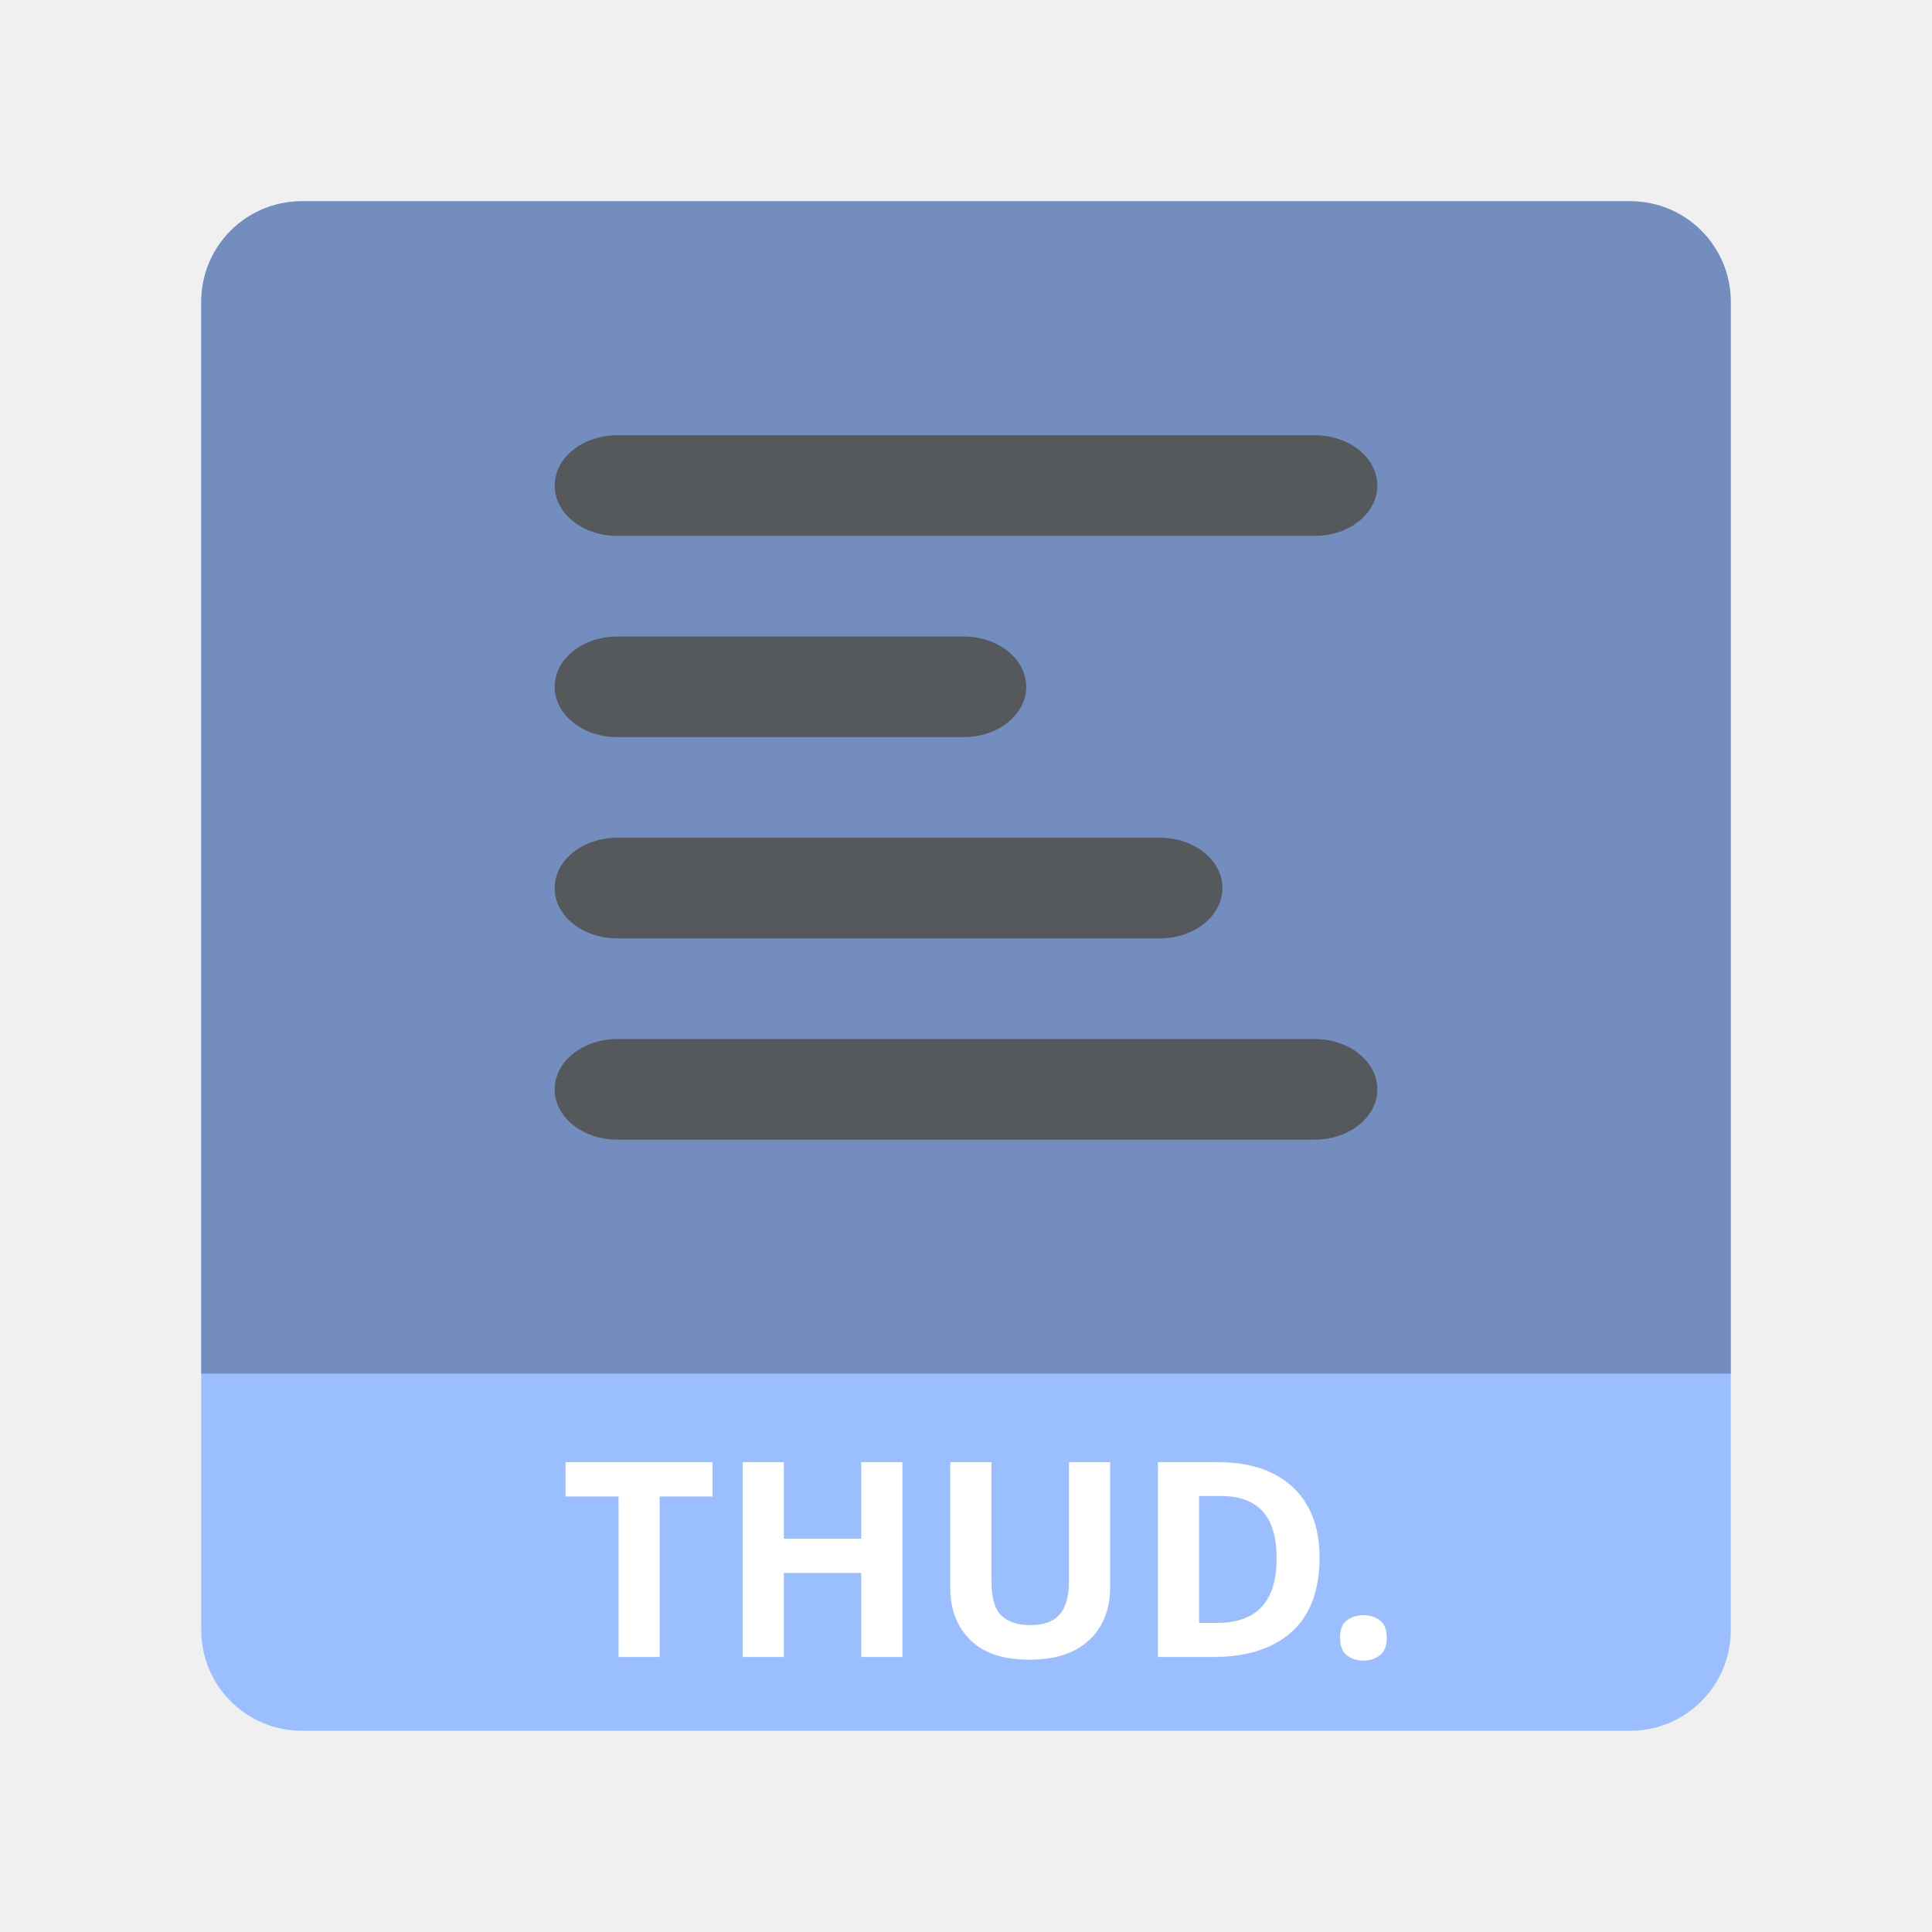
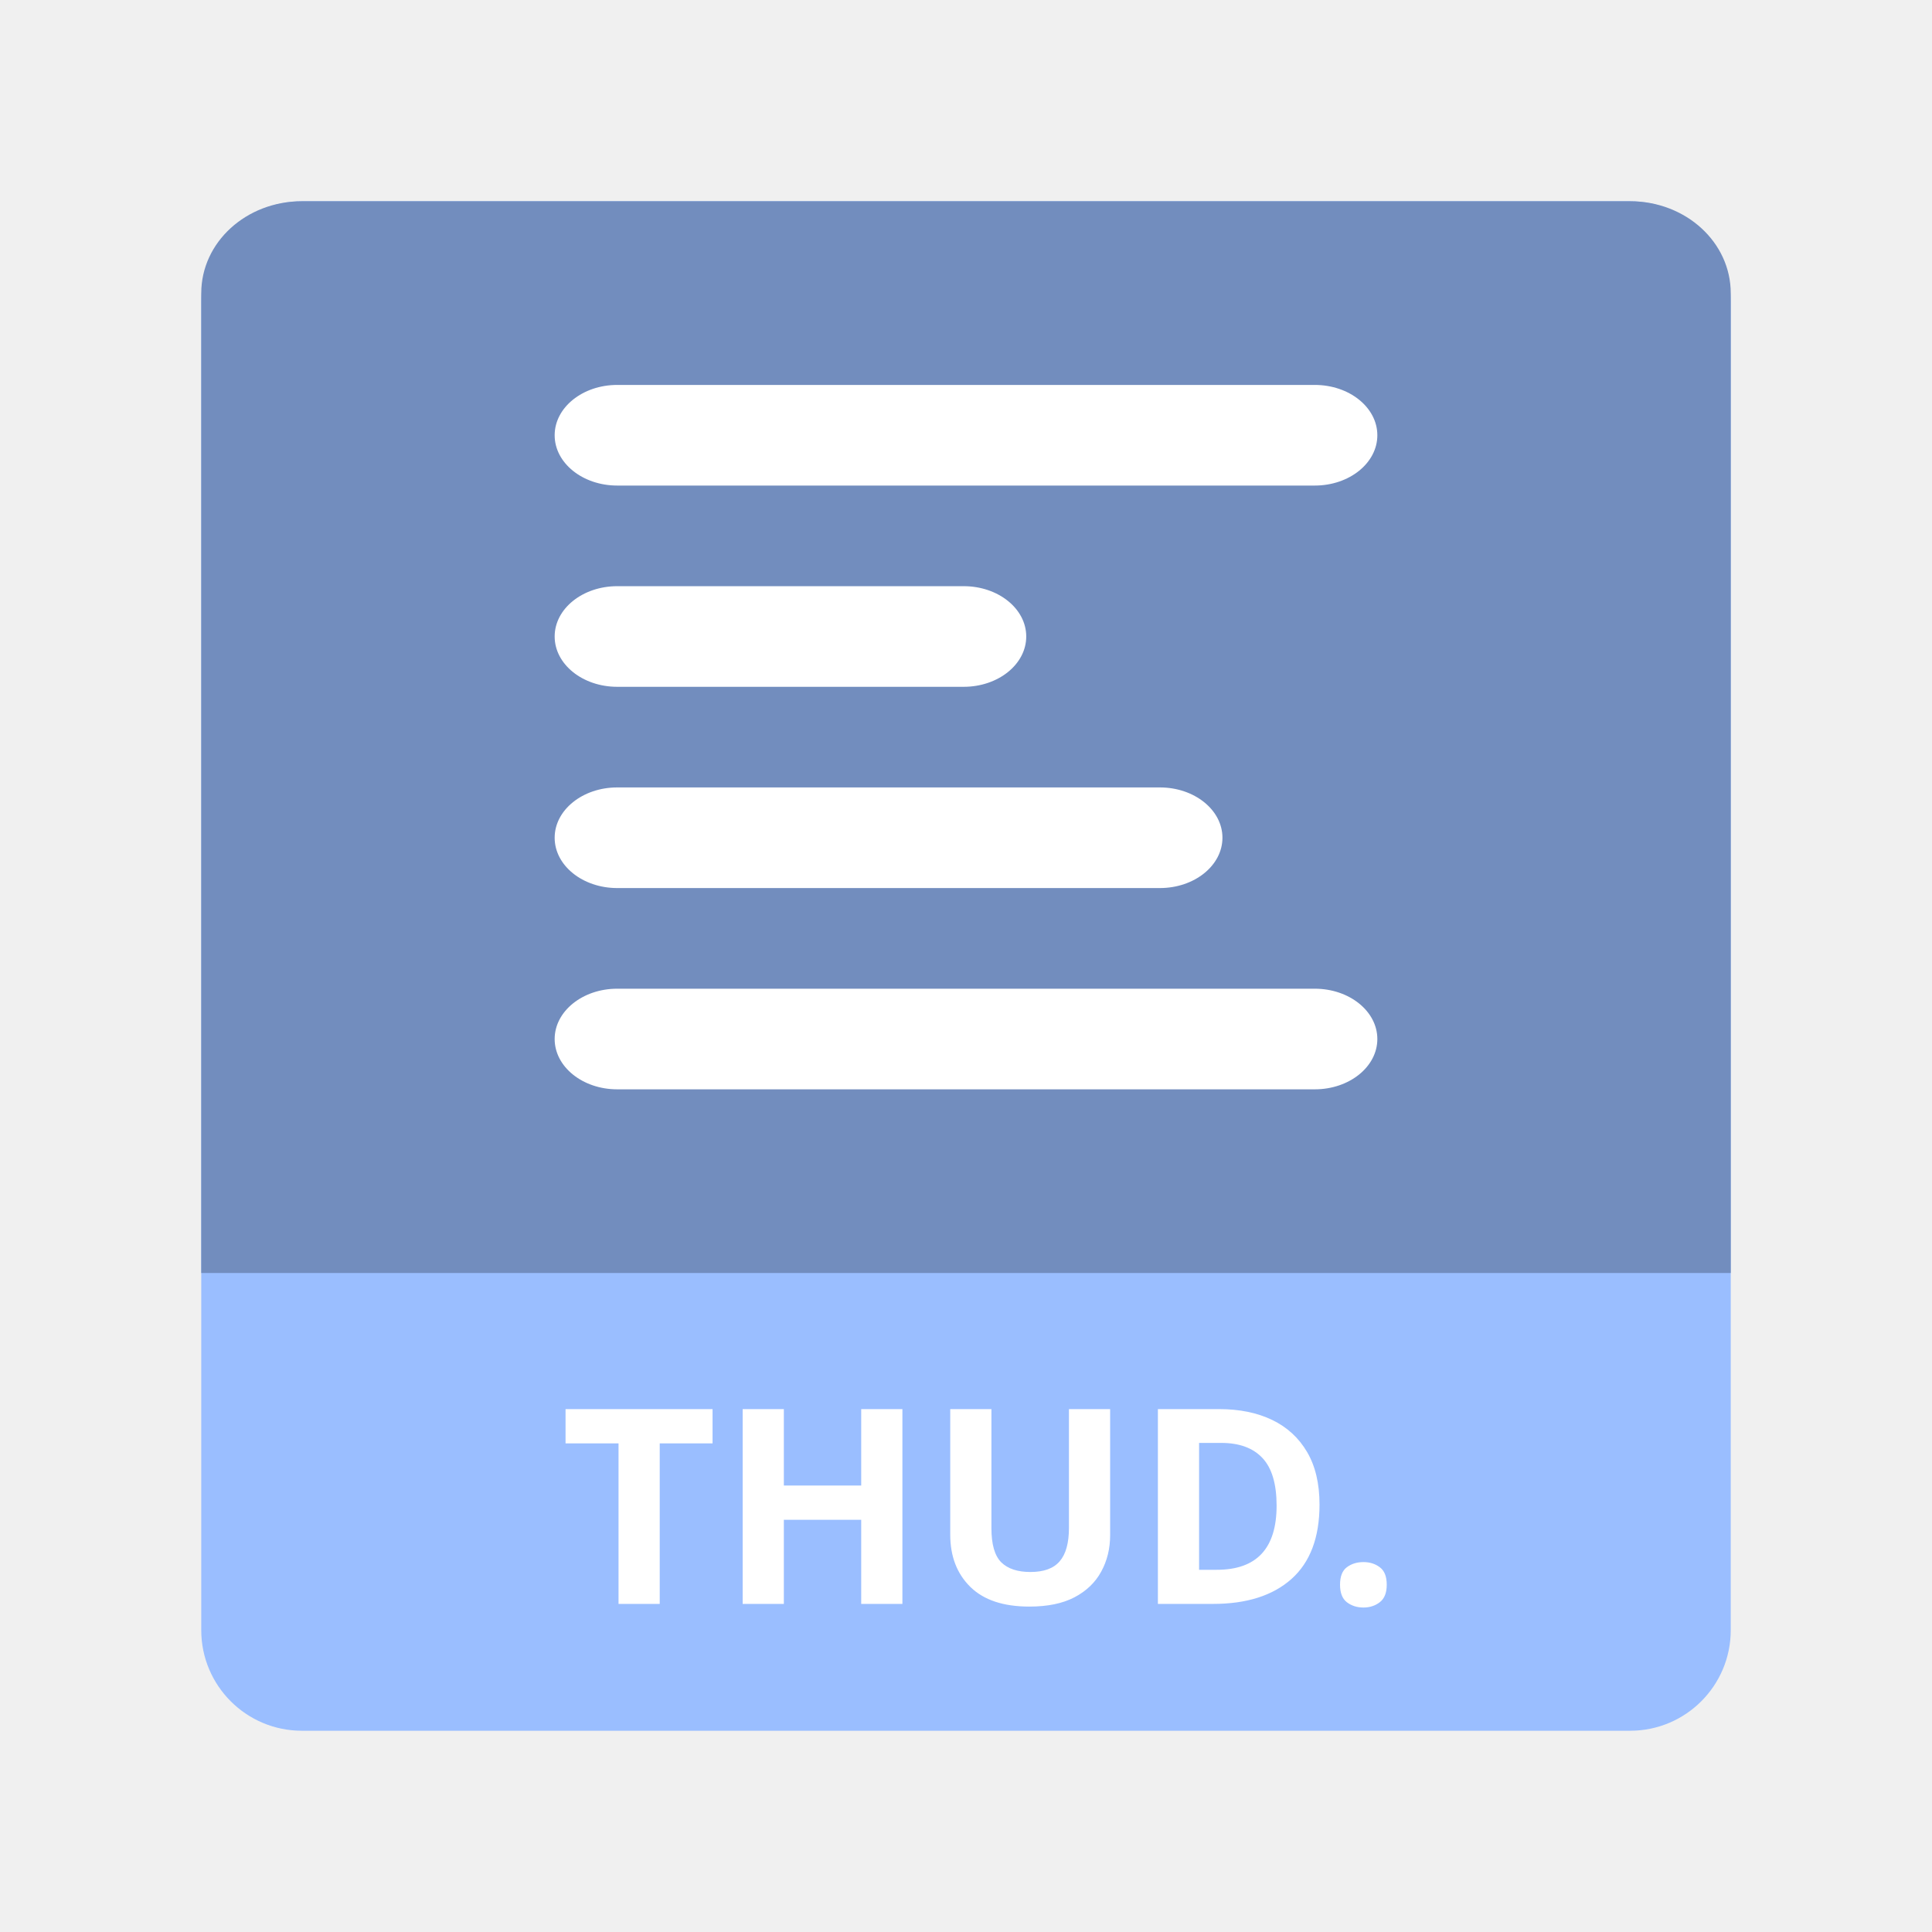
<svg xmlns="http://www.w3.org/2000/svg" width="192" height="192" version="1.1" viewBox="0 0 192 192">
  <rect class="a" x="20" y="20" width="152" height="152" rx="10" fill="#9abeff" />
-   <path class="a" d="m30 20c-5.54 0-10 4.46-10 10v106.51h152v-106.51c0-5.54-4.46-10-10-10z" fill="#728dbe" />
-   <text x="55.658" y="164.673" fill="#000000" font-family="Now" font-size="27.132px" style="line-height:1.25" xml:space="preserve">
-     <tspan x="55.658" y="164.673" fill="#ffffff" font-family="Now" font-size="27.132px" font-weight="bold" stroke-width="1.179">THUD.</tspan>
+   <path class="a" d="m30 20c-5.54 0-10 4.077-10 9.142v97.368h152v-97.368c0-5.064-4.46-9.142-10-9.142z" fill="#728dbe" stroke-width=".956" />
+   <text x="55.658" y="159.395" fill="#000000" font-family="Now" font-size="27.132px" style="line-height:1.25" xml:space="preserve">
+     <tspan x="55.658" y="159.395" fill="#ffffff" font-family="Now" font-size="27.132px" font-weight="bold" stroke-width="1.179">THUD.</tspan>
  </text>
-   <g transform="matrix(.92469 0 0 .78149 7.2302 17.309)" fill="#56595b" stroke-width="1.176">
+   <g transform="matrix(.92469 0 0 .78149 7.2298 12.308)" fill="#fff" stroke-width="1.176">
    <rect x="51.792" y="33.201" width="88.416" height="12.796" rx="6.723" ry="7.955" />
    <rect x="51.792" y="58.793" width="50.682" height="12.796" rx="6.723" ry="7.955" />
    <rect x="51.792" y="84.385" width="71.769" height="12.796" rx="6.723" ry="7.955" />
    <rect x="51.792" y="109.98" width="88.416" height="12.796" rx="6.723" ry="7.955" />
  </g>
</svg>
